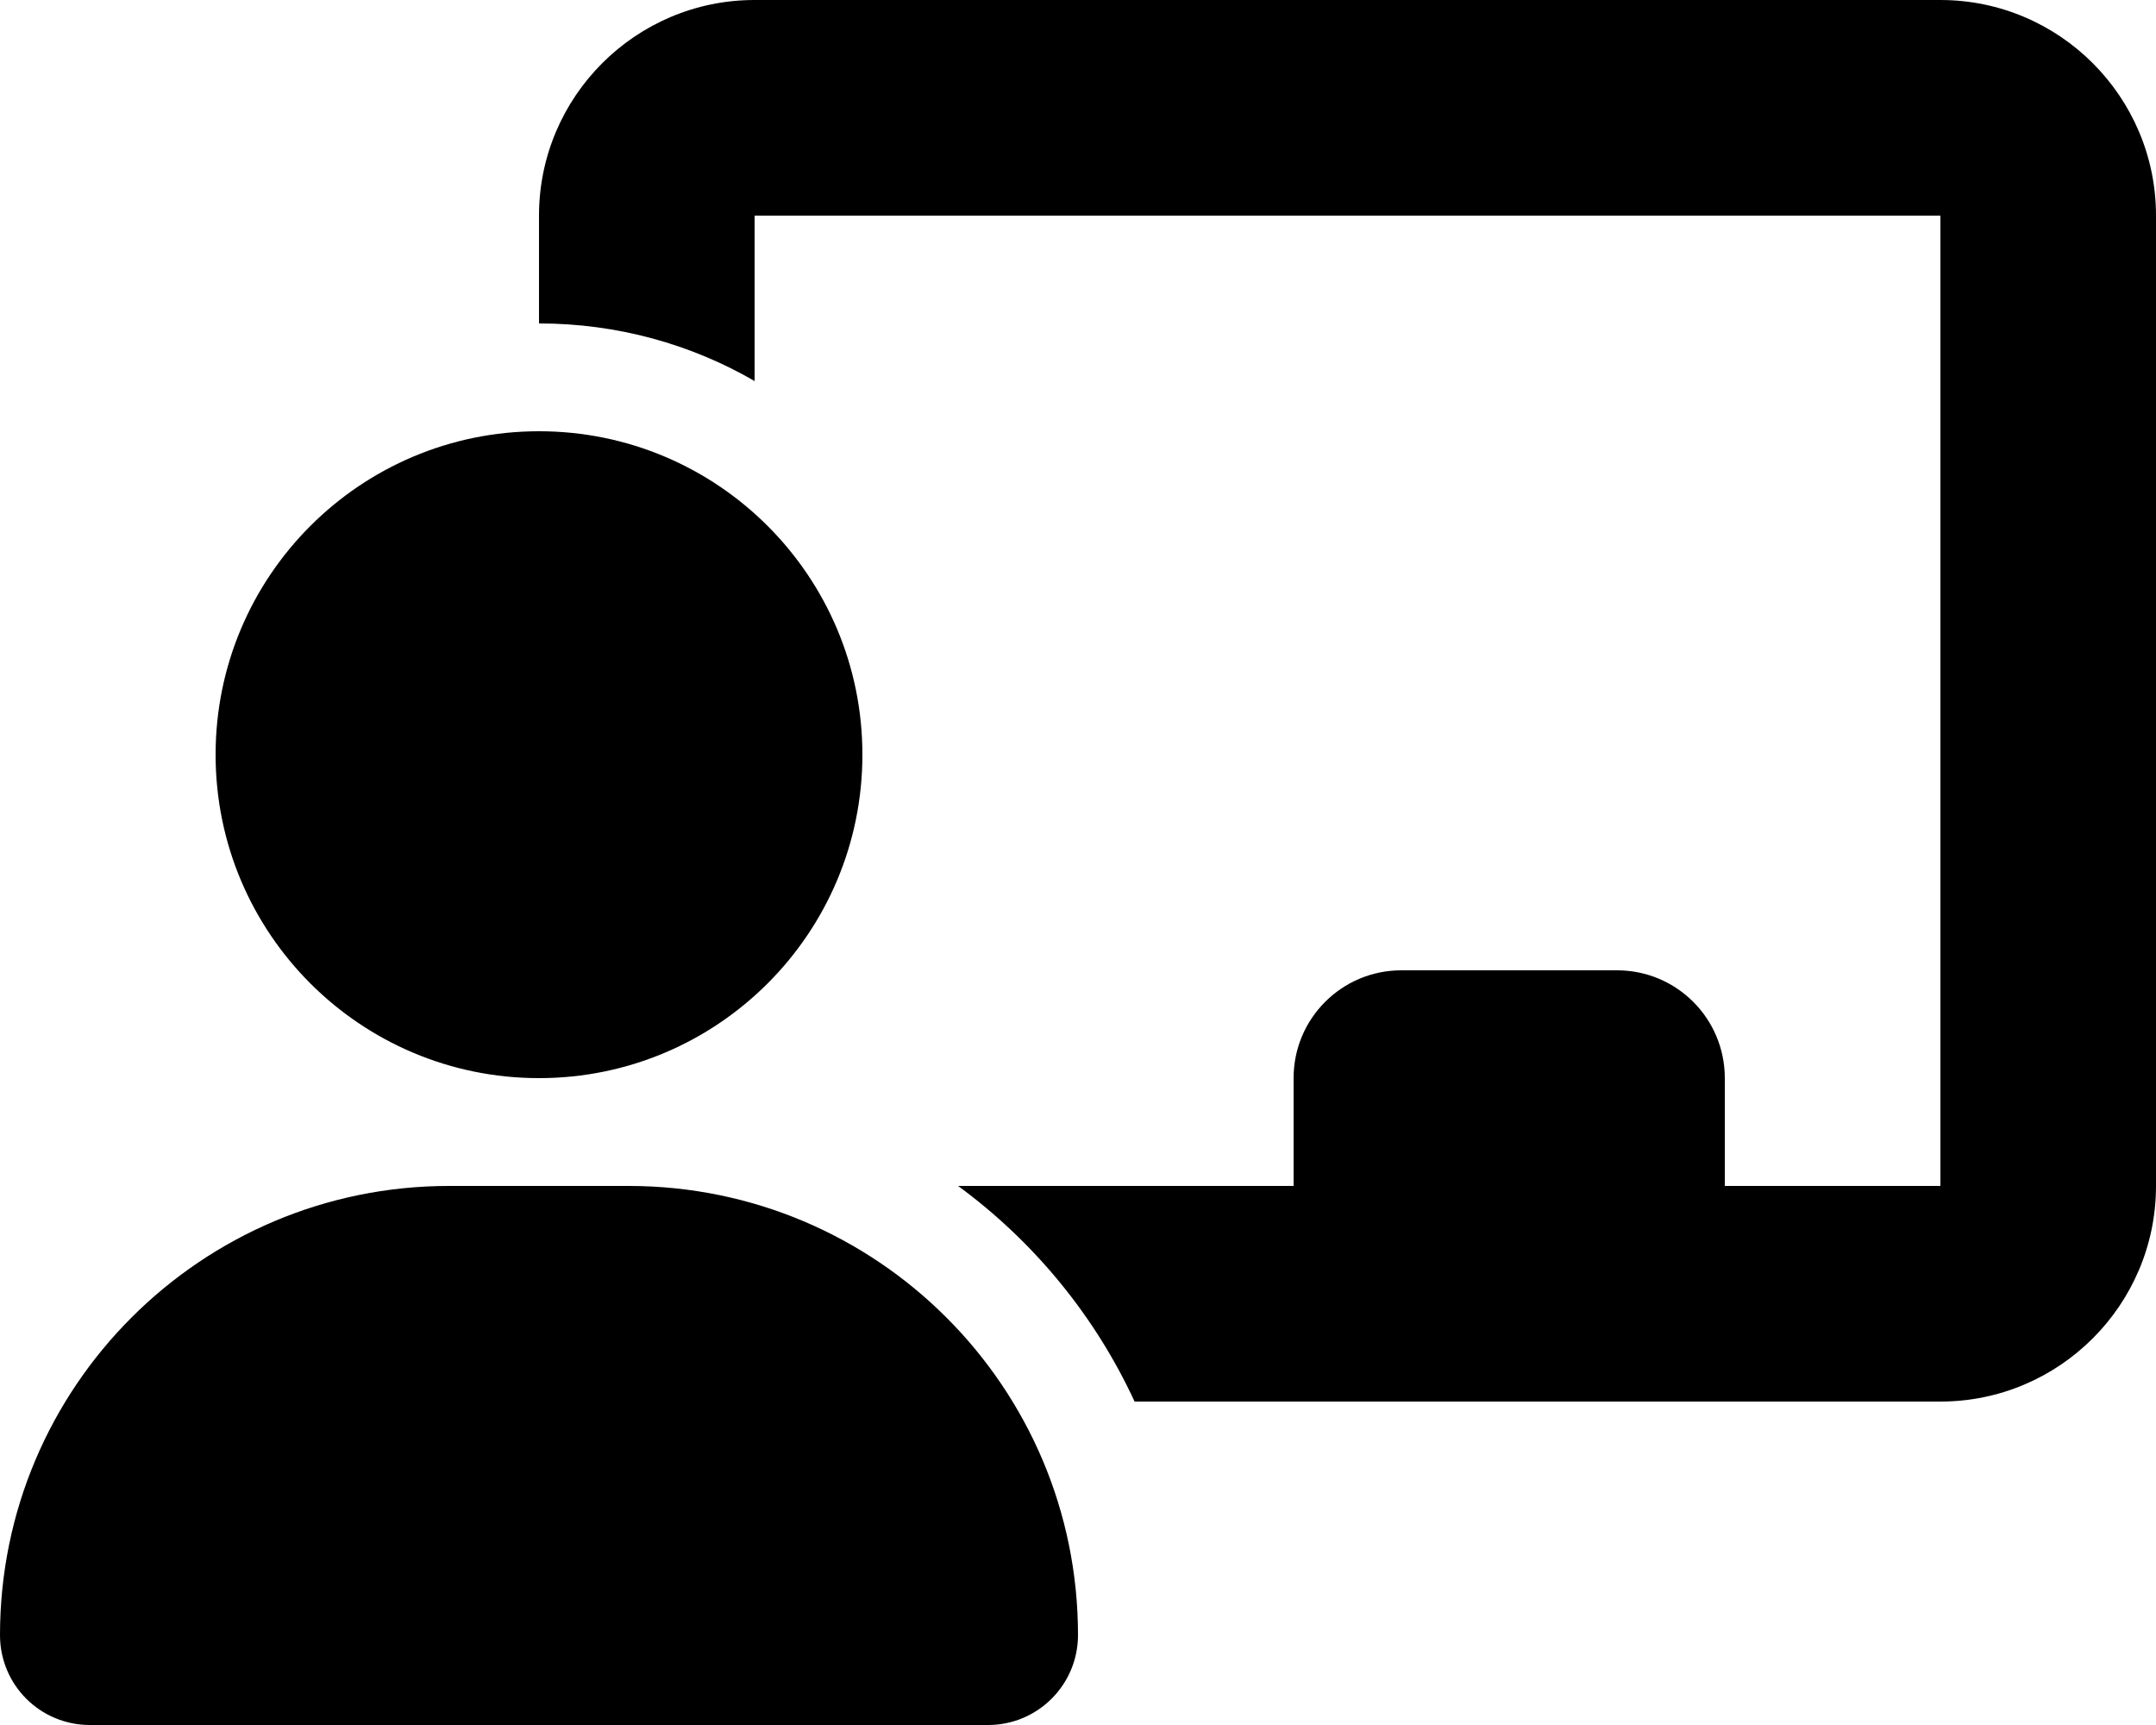
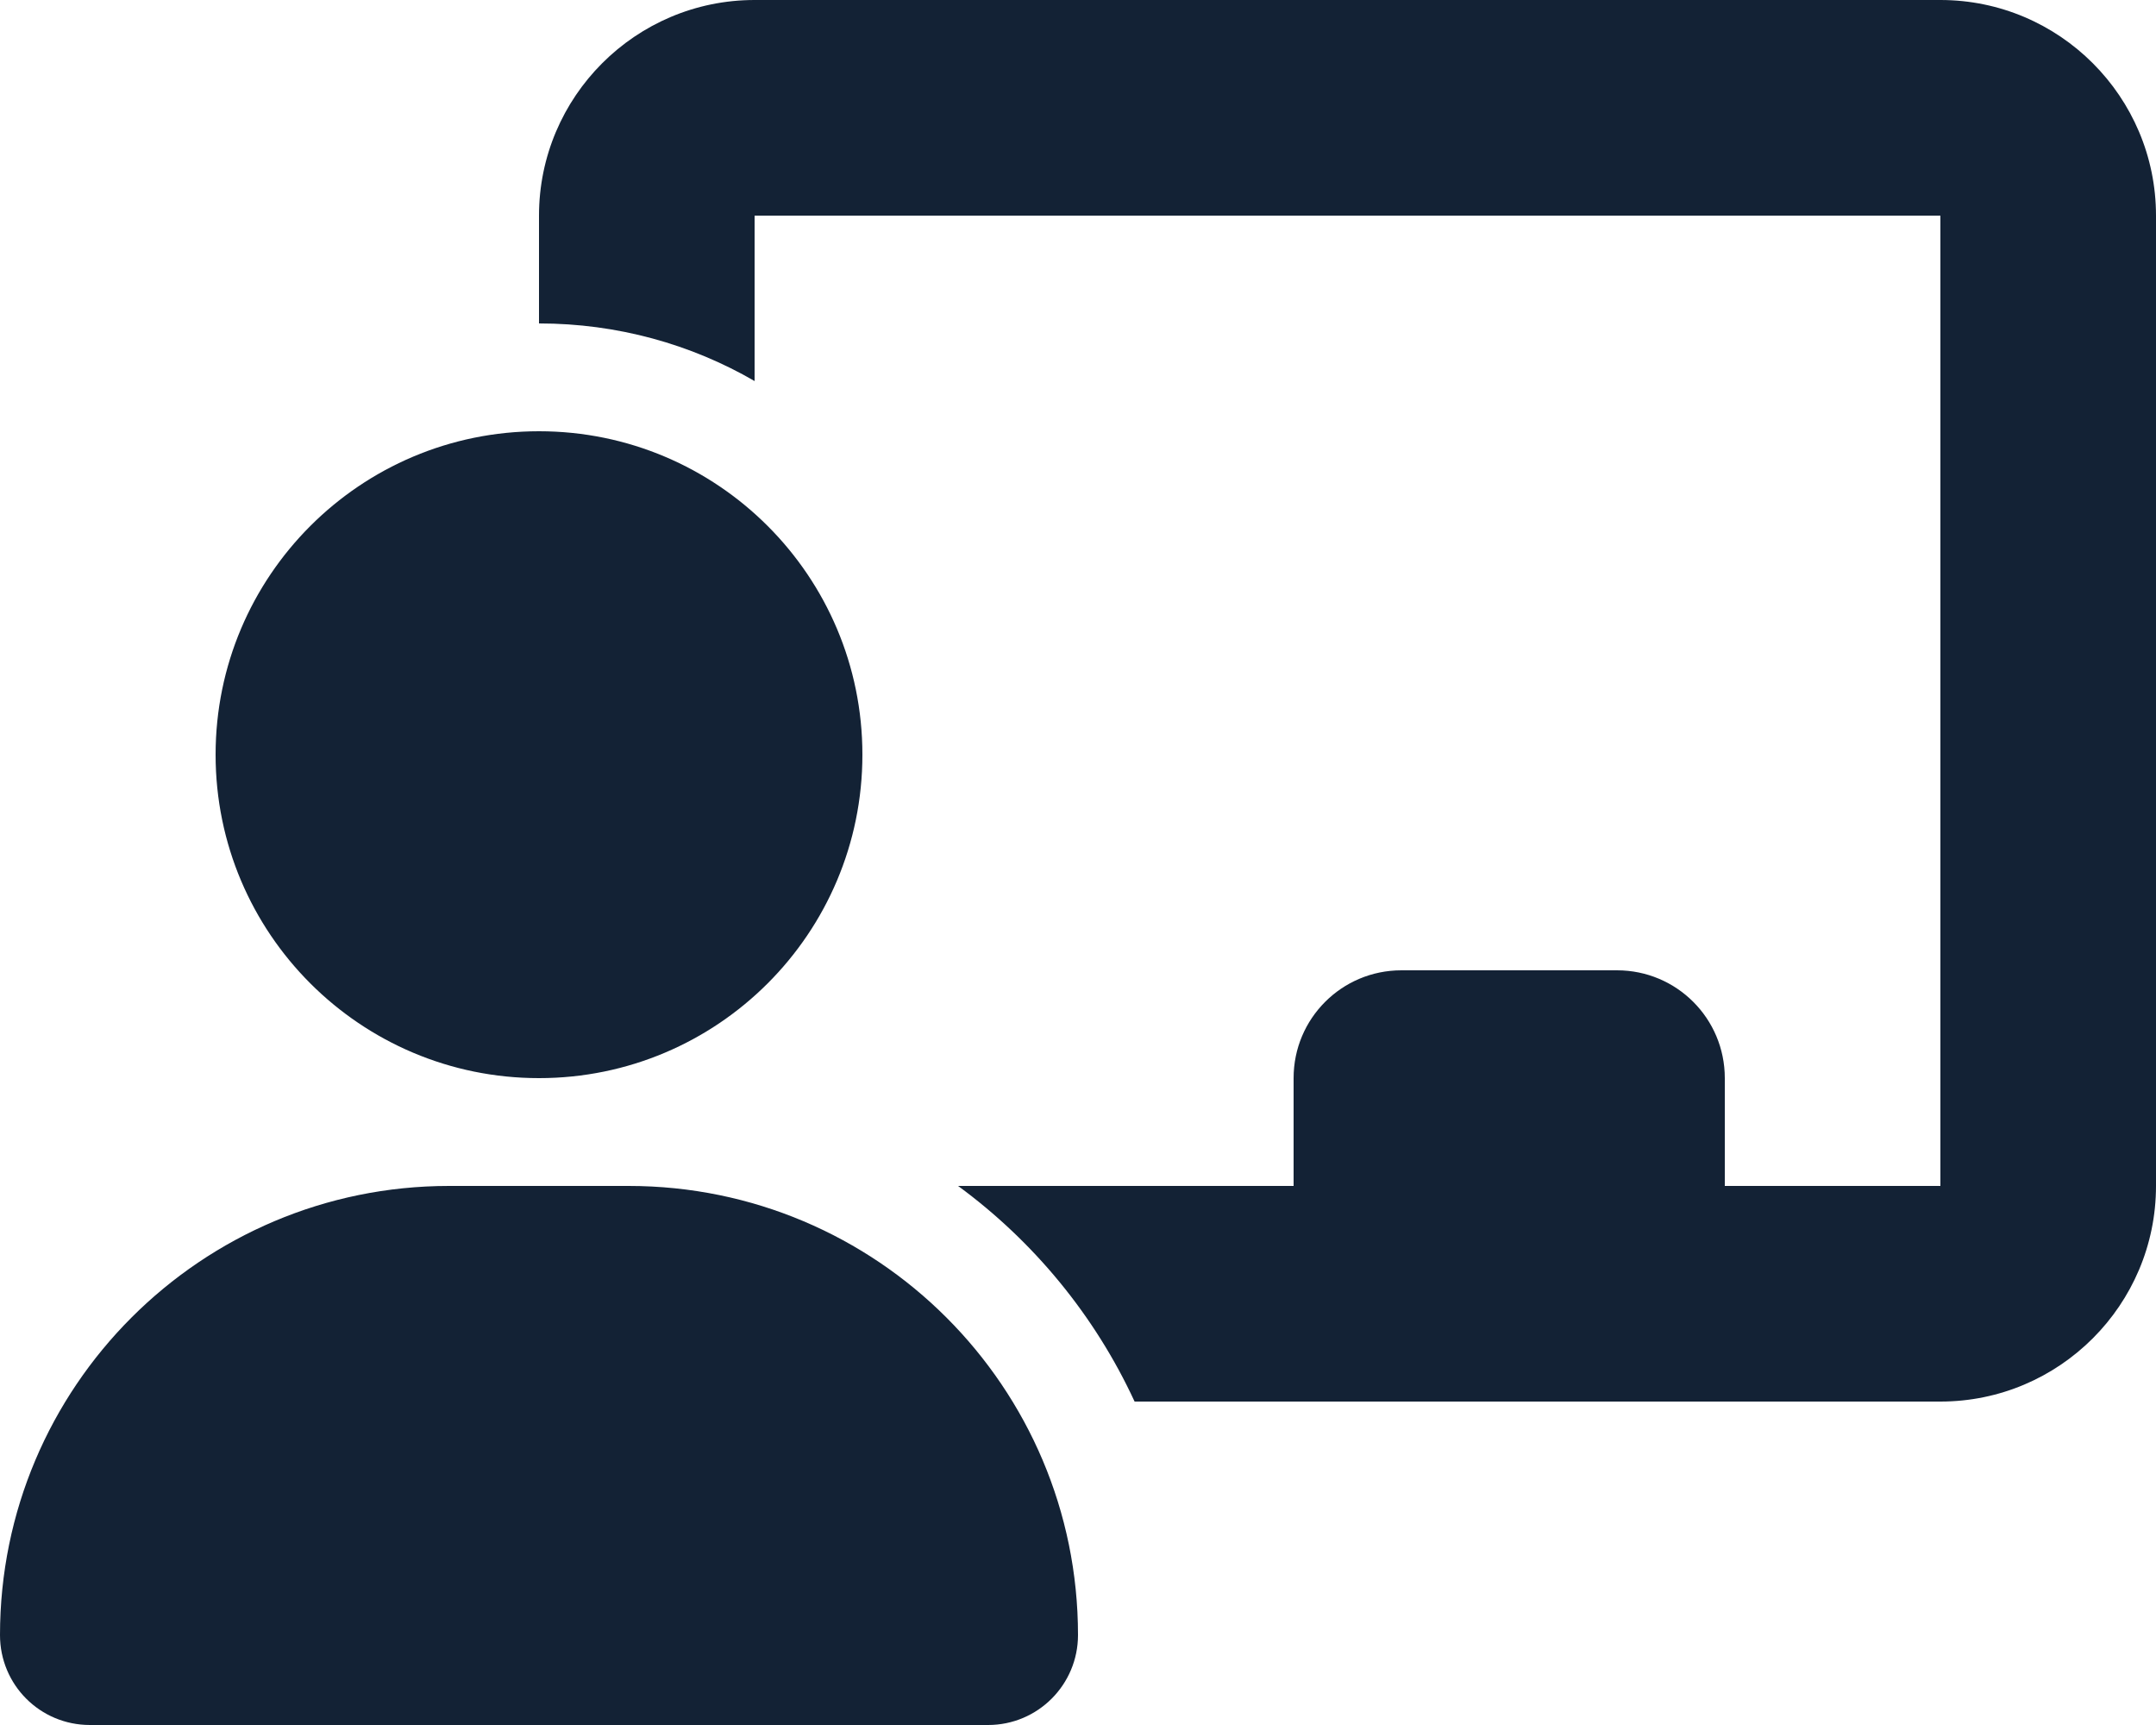
<svg xmlns="http://www.w3.org/2000/svg" viewBox="0 0 640 512">
-   <path d="M160 64c0-35.3 28.7-64 64-64H576c35.3 0 64 28.7 64 64V352c0 35.3-28.7 64-64 64H336.8c-11.8-25.5-29.9-47.5-52.4-64H384V320c0-17.7 14.3-32 32-32h64c17.7 0 32 14.3 32 32v32h64V64L224 64v49.1C205.2 102.2 183.3 96 160 96V64zm0 64a96 96 0 1 1 0 192 96 96 0 1 1 0-192zM133.3 352h53.3C260.3 352 320 411.7 320 485.3c0 14.7-11.9 26.7-26.7 26.7H26.7C11.9 512 0 500.1 0 485.3C0 411.7 59.7 352 133.3 352z" />
+   <defs>
+     <style>
+       .cls-1 {
+         fill: #132235;
+       }
+     </style>
+   </defs>
+   <path class="cls-1" d="M160 64c0-35.3 28.7-64 64-64H576c35.3 0 64 28.7 64 64V352c0 35.3-28.7 64-64 64H336.8c-11.8-25.5-29.9-47.5-52.4-64H384V320c0-17.7 14.3-32 32-32h64c17.7 0 32 14.3 32 32v32h64V64L224 64v49.1C205.2 102.2 183.3 96 160 96V64zm0 64a96 96 0 1 1 0 192 96 96 0 1 1 0-192zM133.3 352h53.3C260.3 352 320 411.7 320 485.3c0 14.7-11.9 26.7-26.7 26.7H26.7C11.9 512 0 500.1 0 485.3C0 411.7 59.7 352 133.3 352z" />
</svg>
